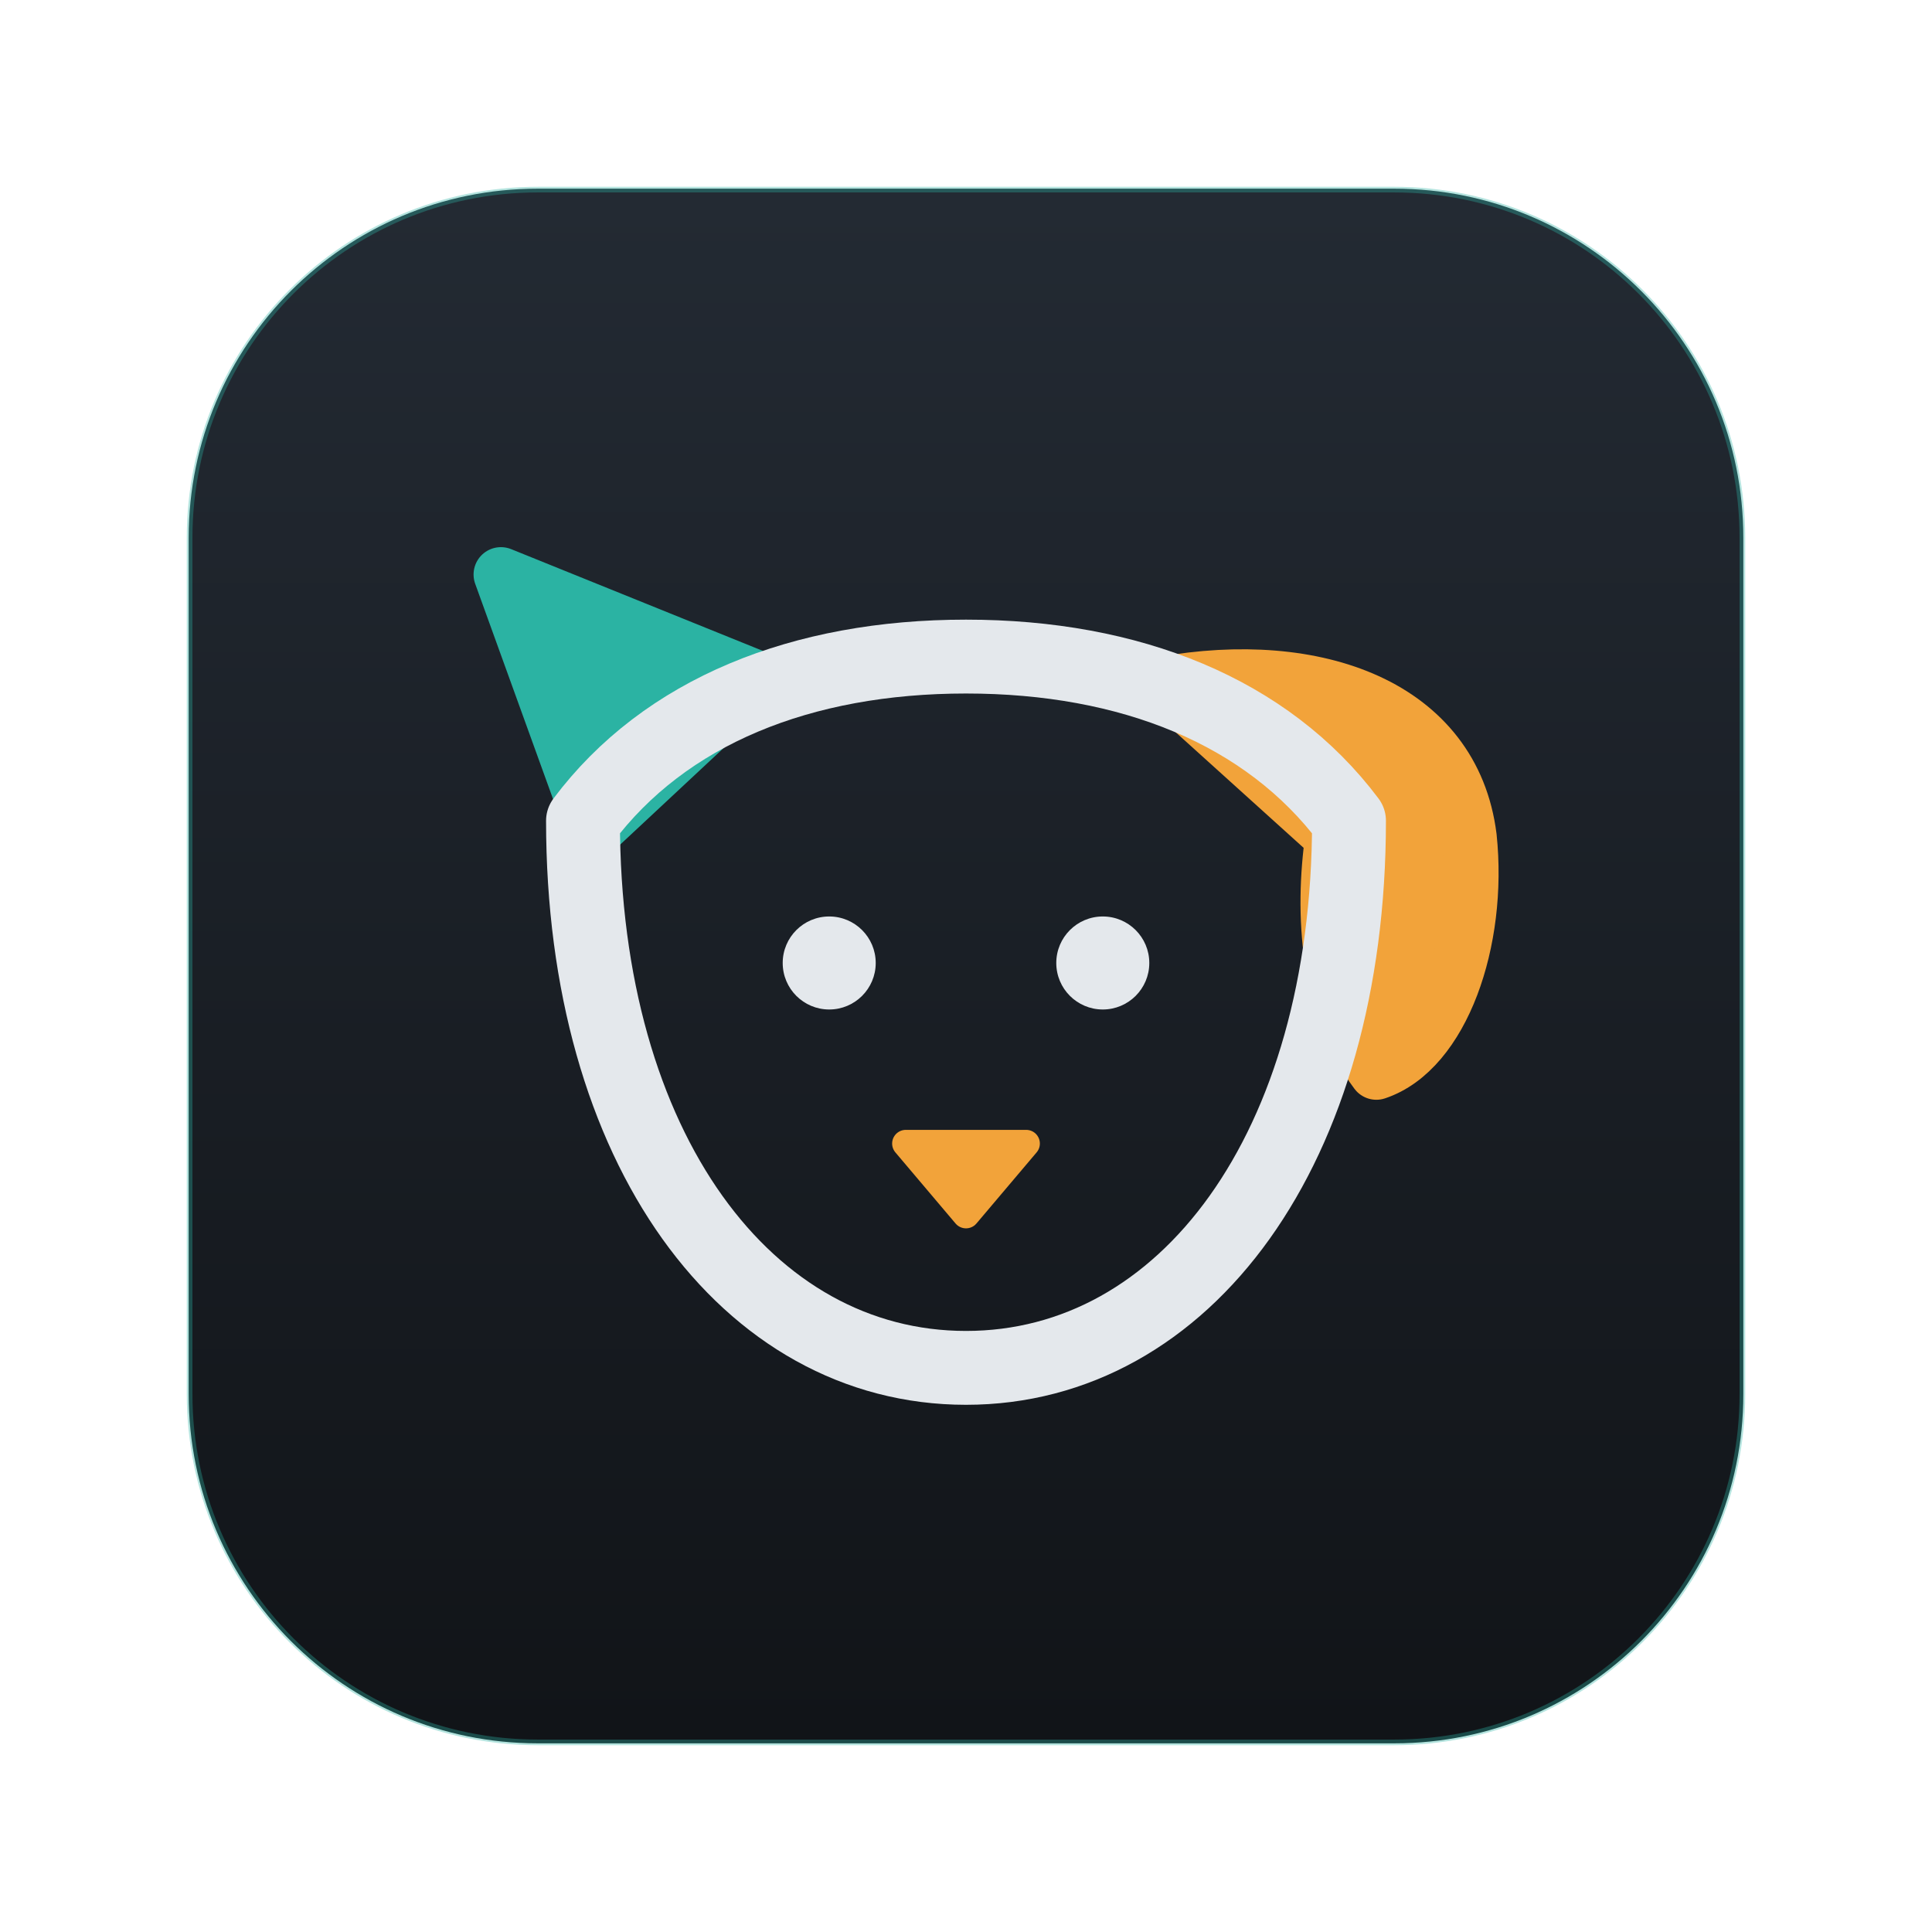
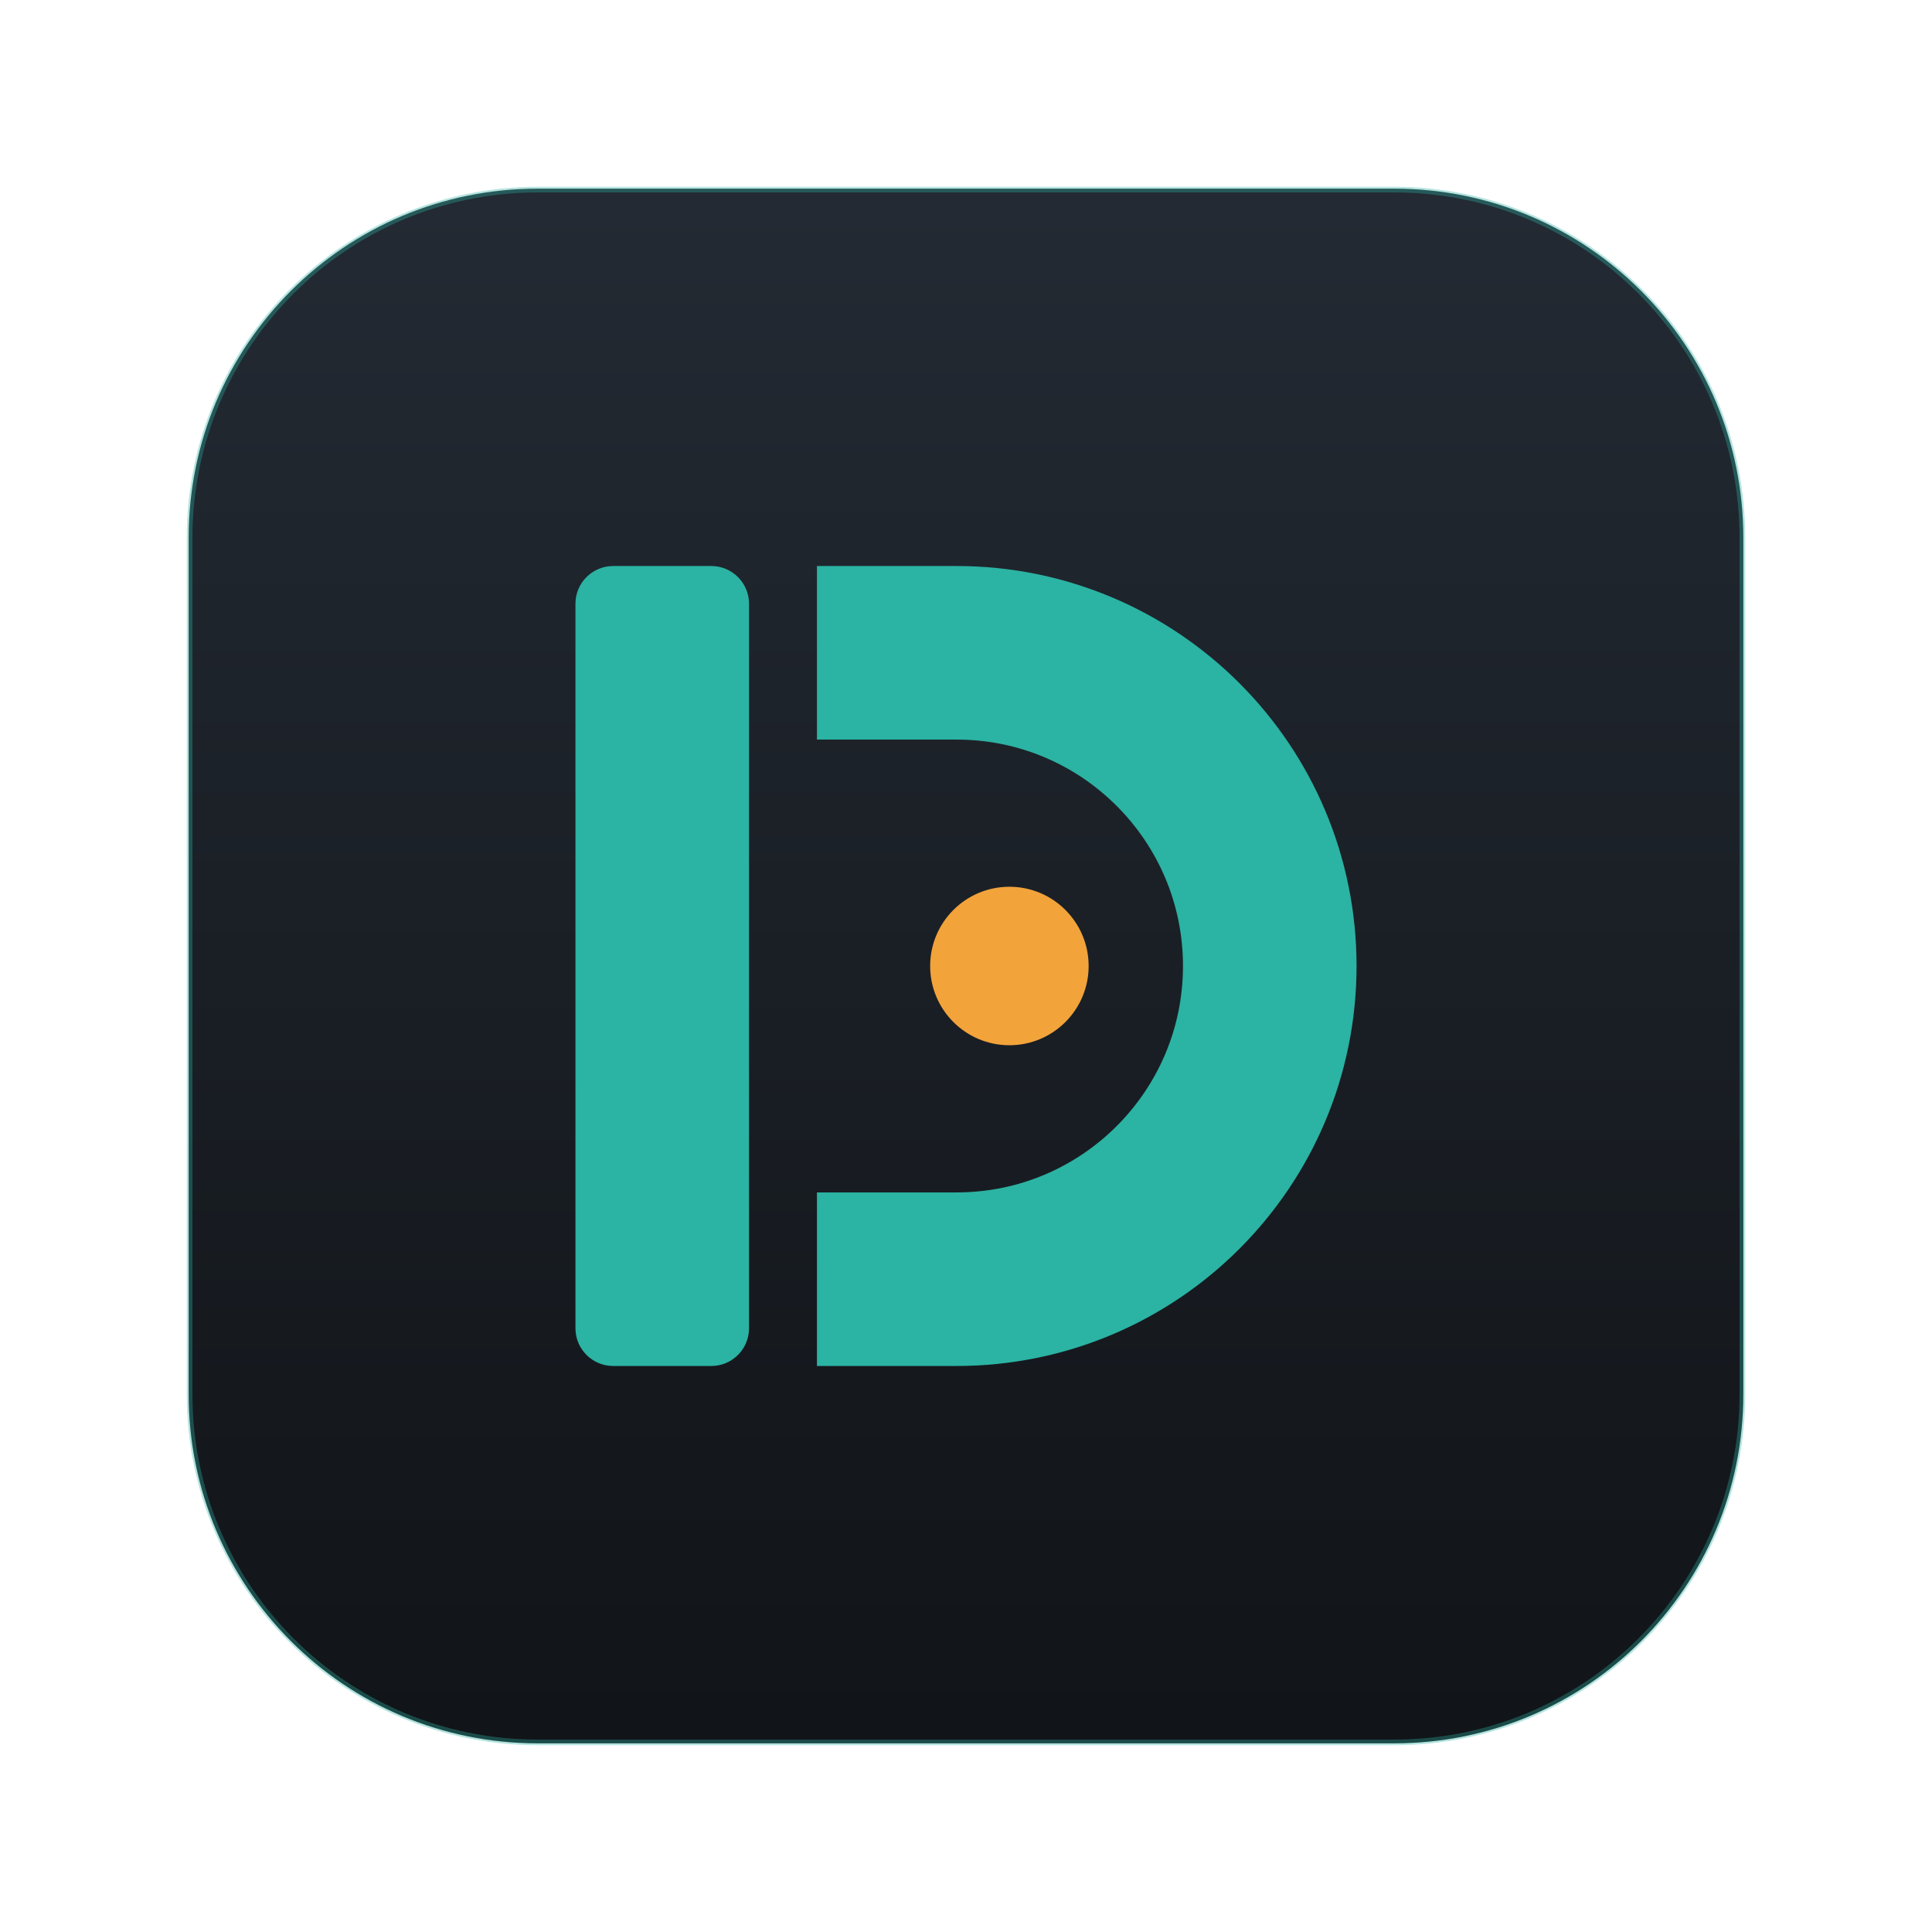
<svg xmlns="http://www.w3.org/2000/svg" width="1024" height="1024" viewBox="0 0 1024 1024">
  <defs>
    <linearGradient id="bg" x1="0" y1="0" x2="0" y2="1">
      <stop offset="0" stop-color="#232A33" />
      <stop offset="1" stop-color="#111418" />
    </linearGradient>
  </defs>
  <rect x="100" y="100" width="824" height="824" rx="185" fill="url(#bg)" />
  <rect x="100.5" y="100.5" width="823" height="823" rx="184.5" fill="none" stroke="#2BB3A3" stroke-opacity=".35" stroke-width="3" />
-   <g transform="translate(512 522) scale(29) translate(-12 -12)" stroke-linecap="round" stroke-linejoin="round">
-     <path d="M5.2 9.2 3.5 4.5 8.2 6.4Z" fill="#2BB3A3" stroke="#2BB3A3" stroke-width="1" />
-     <path d="M15.6 6.5C18.4 6 20.9 6.9 21.2 9.3c.2 1.9-.5 3.9-1.7 4.3-.9-1.2-1-2.9-.8-4.3Z" fill="#F2A33A" stroke="#F2A33A" stroke-width="1" />
-     <path d="M5 9c0 6 3 10 7 10s7-4 7-10c-1.5-2-4-3-7-3S6.5 7 5 9Z" fill="none" stroke="#E4E8EC" stroke-width="1.35" />
-     <circle cx="9.5" cy="11.6" r=".85" fill="#E4E8EC" />
-     <circle cx="14.5" cy="11.6" r=".85" fill="#E4E8EC" />
-     <path d="M10.9 14.9h2.2l-1.1 1.3Z" fill="#F2A33A" stroke="#F2A33A" stroke-width=".5" />
+   <g transform="translate(-13 0)">
+     <rect x="318" y="300" width="92" height="424" rx="20" fill="#2BB3A3" />
+     <path d="M446 346H520A166 166 0 0 1 520 678H446" fill="none" stroke="#2BB3A3" stroke-width="92" />
+     <circle cx="548" cy="512" r="42" fill="#F2A33A" />
  </g>
</svg>
